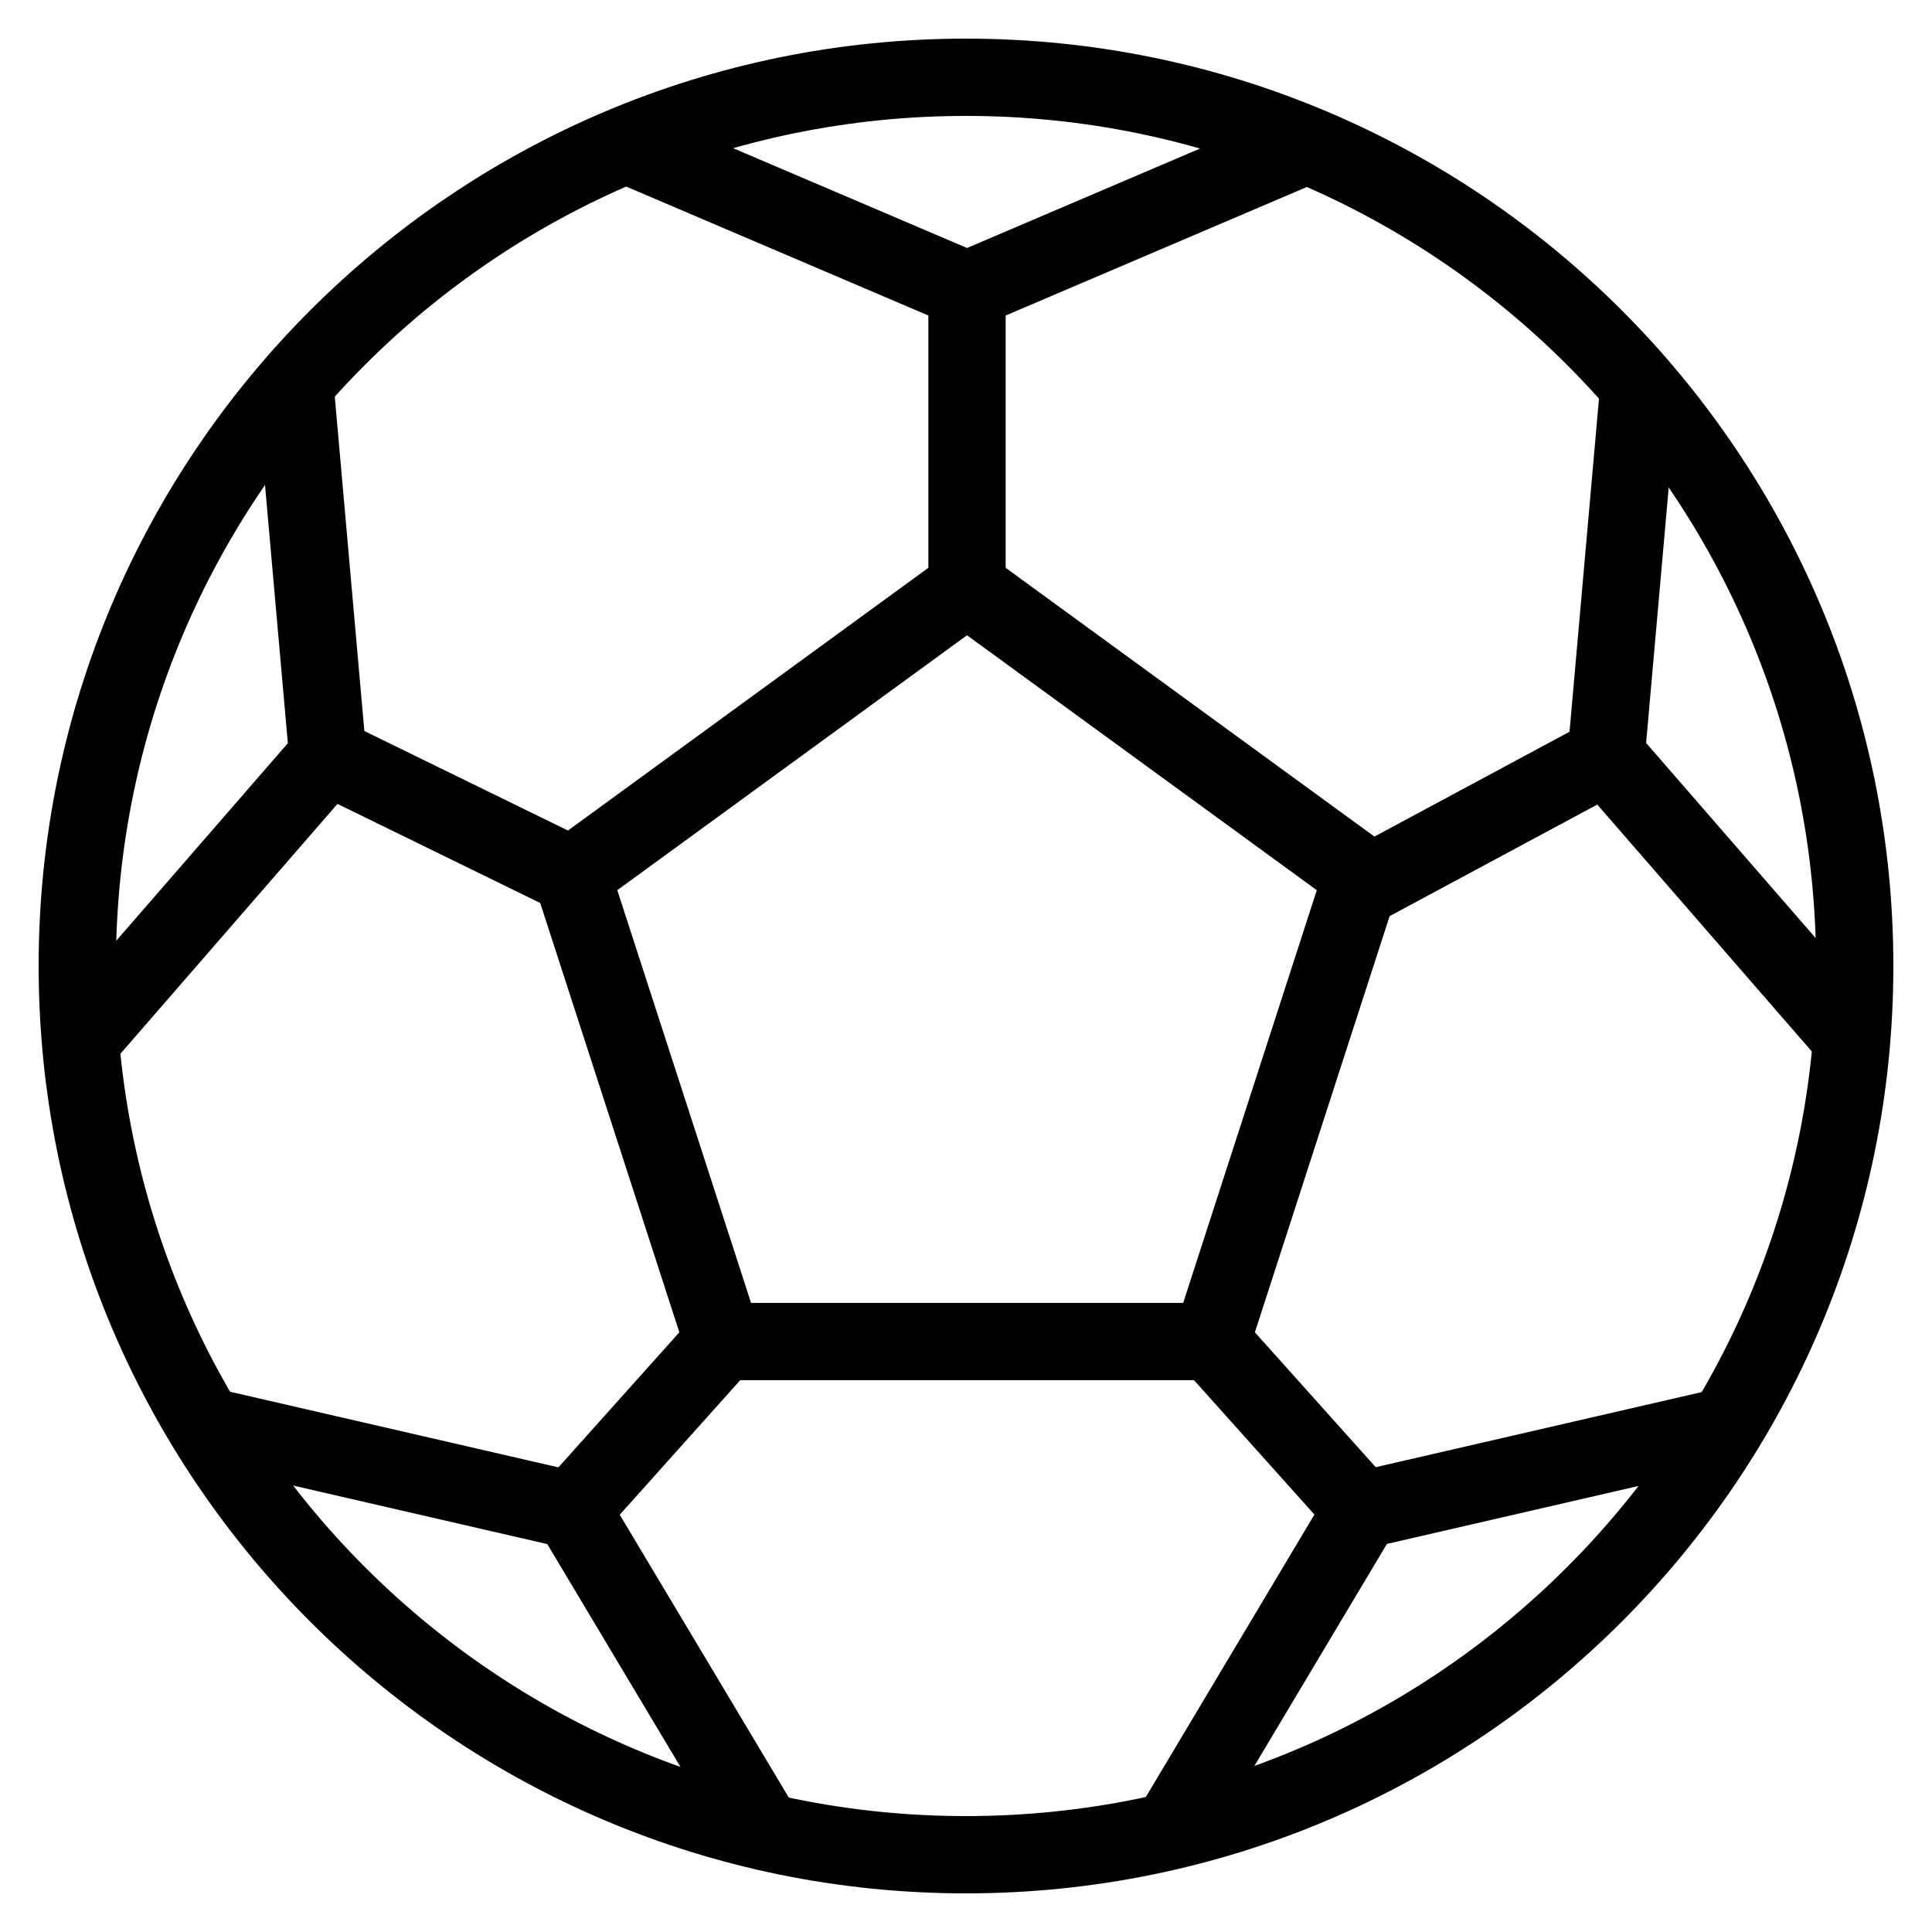
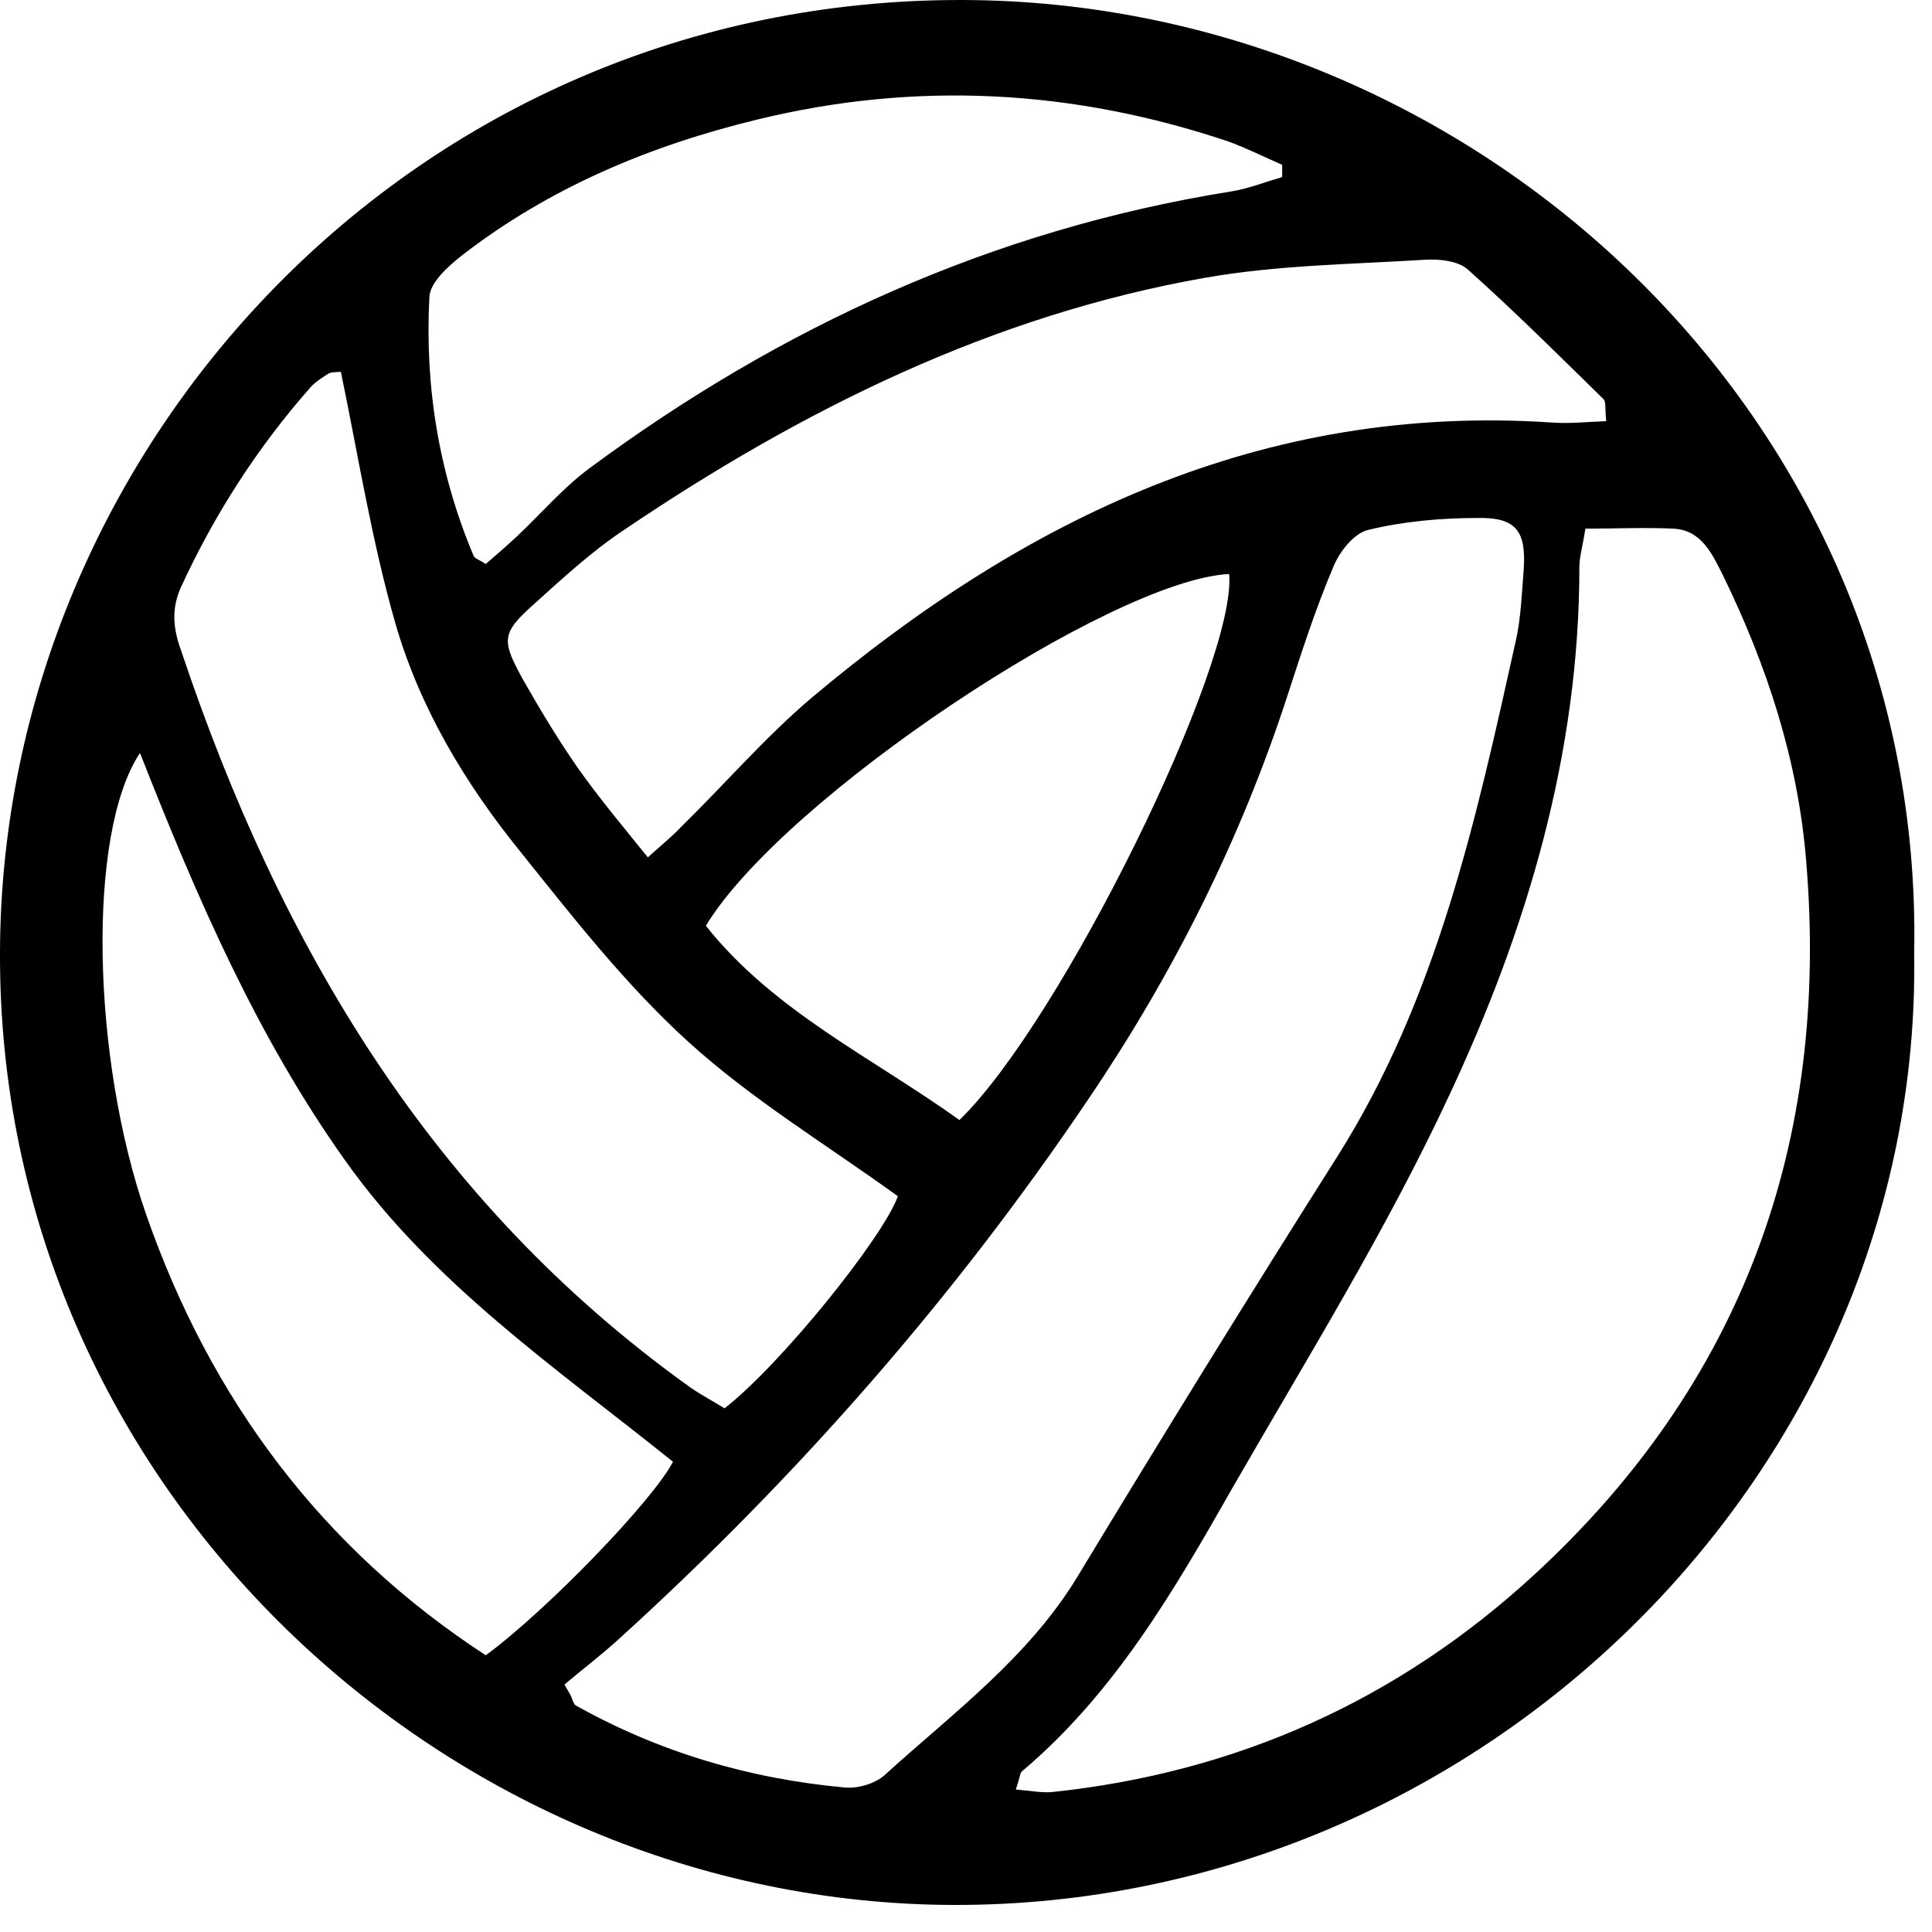
- <svg xmlns="http://www.w3.org/2000/svg" enable-background="new 0 0 50 50" height="50px" id="Layer_1" version="1.1" viewBox="0 0 50 50" width="50px" xml:space="preserve">
-   <rect fill="none" height="50" width="50" />
-   <g>
-     <path d="   M25,2C12.299,2,2,12.298,2,25s10.299,23,23,23s23-10.298,23-23S37.701,2,25,2L25,2z" fill="none" stroke="#000000" stroke-linecap="round" stroke-linejoin="round" stroke-miterlimit="10" stroke-width="2" />
-   </g>
-   <polygon fill="none" points="  18.71,34.719 14.801,22.657 25.026,15.203 35.253,22.657 31.348,34.719 " stroke="#000000" stroke-linecap="round" stroke-linejoin="round" stroke-miterlimit="10" stroke-width="2" />
-   <polyline fill="none" points="  33.738,3.788 25.026,7.505 16.316,3.788 " stroke="#000000" stroke-linecap="round" stroke-linejoin="round" stroke-miterlimit="10" stroke-width="2" />
-   <polyline fill="none" points="  7.646,10.106 8.483,19.569 2.263,26.729 " stroke="#000000" stroke-linecap="round" stroke-linejoin="round" stroke-miterlimit="10" stroke-width="2" />
-   <polyline fill="none" points="  5.576,36.957 14.803,39.082 19.672,47.228 " stroke="#000000" stroke-linecap="round" stroke-linejoin="round" stroke-miterlimit="10" stroke-width="2" />
-   <polyline fill="none" points="  30.388,47.228 35.253,39.078 44.477,36.953 " stroke="#000000" stroke-linecap="round" stroke-linejoin="round" stroke-miterlimit="10" stroke-width="2" />
-   <polyline fill="none" points="  47.793,26.727 41.568,19.563 42.404,10.106 " stroke="#000000" stroke-linecap="round" stroke-linejoin="round" stroke-miterlimit="10" stroke-width="2" />
-   <line fill="none" stroke="#000000" stroke-linecap="round" stroke-linejoin="round" stroke-miterlimit="10" stroke-width="2" x1="25.026" x2="25.026" y1="7.505" y2="15.203" />
-   <line fill="none" stroke="#000000" stroke-linecap="round" stroke-linejoin="round" stroke-miterlimit="10" stroke-width="2" x1="35.253" x2="41.568" y1="22.956" y2="19.563" />
-   <line fill="none" stroke="#000000" stroke-linecap="round" stroke-linejoin="round" stroke-miterlimit="10" stroke-width="2" x1="31.348" x2="35.253" y1="34.719" y2="39.078" />
-   <line fill="none" stroke="#000000" stroke-linecap="round" stroke-linejoin="round" stroke-miterlimit="10" stroke-width="2" x1="18.71" x2="14.803" y1="34.719" y2="39.082" />
-   <line fill="none" stroke="#000000" stroke-linecap="round" stroke-linejoin="round" stroke-miterlimit="10" stroke-width="2" x1="8.483" x2="14.801" y1="19.569" y2="22.657" />
+ <svg xmlns="http://www.w3.org/2000/svg" width="40" height="40" viewBox="0 0 40 40" fill="none">
+   <path d="M39.631 19.734C39.798 30.457 30.671 39.467 19.739 39.44C9.293 39.412 -0.055 30.831 0 19.692C0.042 9.286 8.529 -0.028 19.934 6.13541e-05C30.505 0.028 39.853 8.609 39.631 19.734ZM21.031 37.049C21.337 37.077 21.559 37.118 21.767 37.104C25.601 36.704 28.949 35.197 31.769 32.599C36.089 28.619 37.881 23.631 37.395 17.827C37.228 15.754 36.589 13.791 35.672 11.912C35.45 11.47 35.227 10.972 34.644 10.945C34.047 10.917 33.45 10.945 32.824 10.945C32.769 11.304 32.699 11.525 32.699 11.746C32.699 15.602 31.616 19.236 30.005 22.677C28.699 25.483 27.06 28.122 25.518 30.803C24.309 32.931 23.073 35.059 21.156 36.676C21.114 36.717 21.114 36.814 21.031 37.049ZM11.682 34.866C11.724 34.949 11.78 35.032 11.821 35.114C11.849 35.184 11.877 35.28 11.919 35.308C13.641 36.275 15.516 36.828 17.489 37.008C17.767 37.035 18.128 36.925 18.322 36.745C19.739 35.46 21.295 34.313 22.309 32.641C24.073 29.725 25.865 26.823 27.685 23.949C29.755 20.673 30.56 16.97 31.38 13.28C31.491 12.796 31.505 12.299 31.546 11.802C31.602 11 31.394 10.71 30.602 10.724C29.838 10.724 29.06 10.793 28.324 10.972C28.032 11.041 27.726 11.428 27.601 11.746C27.226 12.631 26.935 13.543 26.643 14.441C25.671 17.412 24.282 20.176 22.531 22.76C19.753 26.878 16.503 30.582 12.822 33.926C12.46 34.258 12.057 34.562 11.682 34.88V34.866ZM18.586 24.764C17.114 23.7 15.558 22.76 14.238 21.558C12.947 20.383 11.849 18.974 10.752 17.606C9.613 16.196 8.682 14.634 8.182 12.893C7.696 11.194 7.418 9.438 7.057 7.697C6.946 7.711 6.862 7.697 6.793 7.739C6.668 7.822 6.529 7.905 6.432 8.015C5.334 9.259 4.445 10.641 3.751 12.147C3.542 12.603 3.584 13.018 3.751 13.474C5.793 19.568 8.932 24.888 14.28 28.716C14.516 28.882 14.78 29.02 15.002 29.158C16.197 28.219 18.267 25.634 18.586 24.778V24.764ZM13.405 17.758C13.71 17.481 13.919 17.315 14.1 17.122C15.002 16.238 15.836 15.27 16.794 14.455C21.212 10.738 26.143 8.347 32.13 8.748C32.491 8.775 32.852 8.734 33.255 8.72C33.227 8.471 33.255 8.319 33.199 8.264C32.269 7.352 31.352 6.44 30.393 5.583C30.199 5.403 29.81 5.362 29.532 5.376C28.004 5.472 26.462 5.486 24.962 5.749C20.545 6.523 16.6 8.485 12.919 10.972C12.252 11.415 11.655 11.967 11.057 12.506C10.377 13.114 10.377 13.253 10.835 14.082C11.196 14.717 11.571 15.339 11.988 15.934C12.419 16.541 12.905 17.122 13.419 17.758H13.405ZM2.89 15.602C1.792 17.274 1.903 21.931 3.028 25.151C4.362 28.979 6.668 32.06 10.057 34.271C11.335 33.332 13.53 31.052 13.933 30.264C11.544 28.343 8.96 26.588 7.14 24.018C5.334 21.475 4.098 18.642 2.903 15.602H2.89ZM26.546 3.662C26.546 3.579 26.546 3.496 26.546 3.413C26.171 3.248 25.809 3.068 25.434 2.93C22.226 1.852 18.975 1.672 15.683 2.474C13.46 3.013 11.377 3.883 9.557 5.293C9.279 5.514 8.904 5.846 8.89 6.15C8.793 8.001 9.085 9.798 9.807 11.511C9.835 11.567 9.932 11.594 10.057 11.677C10.266 11.498 10.488 11.304 10.696 11.111C11.196 10.641 11.655 10.102 12.196 9.701C16.169 6.758 20.559 4.754 25.476 3.966C25.837 3.911 26.171 3.773 26.518 3.676L26.546 3.662ZM14.614 19.167C16.016 20.936 18.072 21.903 19.864 23.189C21.976 21.143 25.615 13.722 25.448 11.884C23.003 12.009 16.211 16.528 14.614 19.167Z" fill="black" />
</svg>
